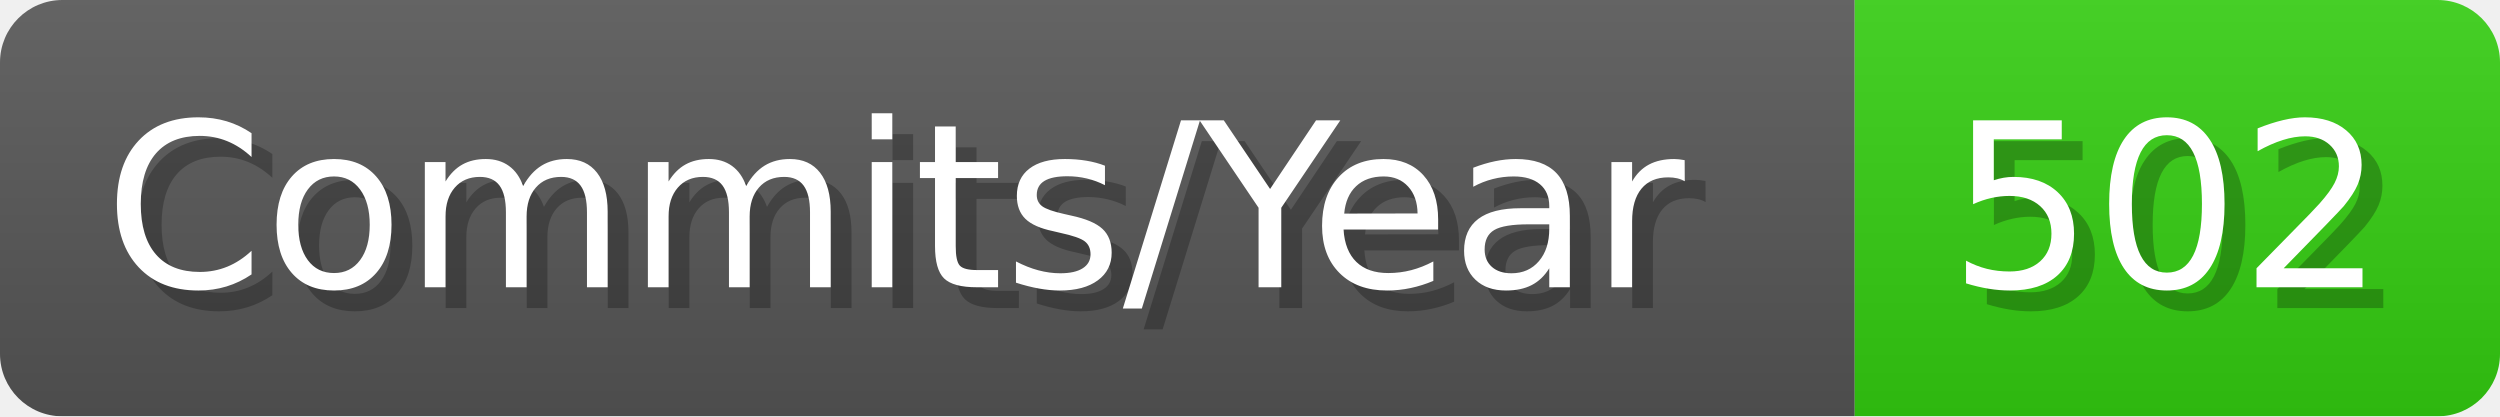
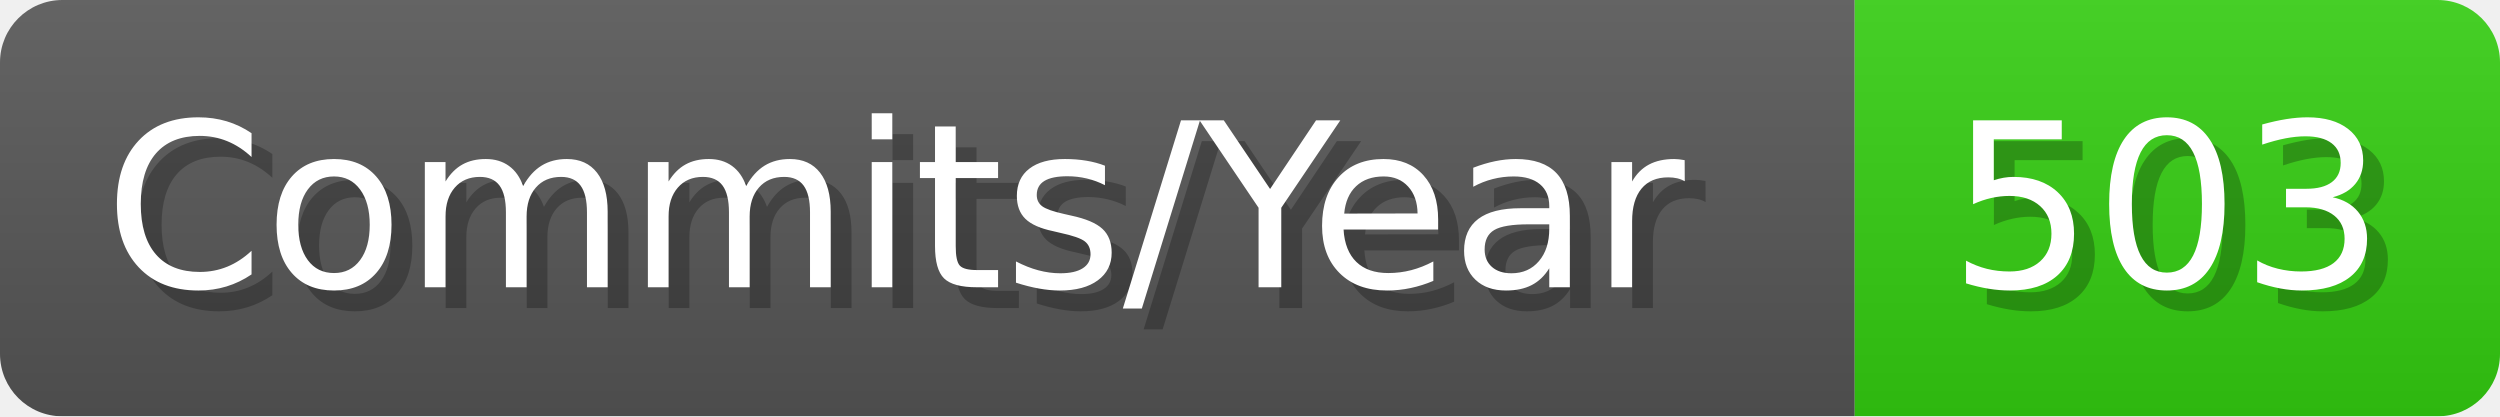
- <svg xmlns="http://www.w3.org/2000/svg" width="120.1" height="20" viewBox="0 0 1201 200" role="img" aria-label="Commits/Year: 502">
+ <svg xmlns="http://www.w3.org/2000/svg" width="120.1" height="20" viewBox="0 0 1201 200" role="img" aria-label="Commits/Year: 503">
  <linearGradient id="aUPdi" x2="0" y2="100%">
    <stop offset="0" stop-opacity=".1" stop-color="#EEE" />
    <stop offset="1" stop-opacity=".1" />
  </linearGradient>
  <mask id="WfAiQ">
    <rect width="1201" height="200" rx="30" fill="#FFF" />
  </mask>
  <g mask="url(#WfAiQ)">
    <rect width="891" height="200" fill="#555" />
    <rect width="310" height="200" fill="#3C1" x="891" />
    <rect width="1201" height="200" fill="url(#aUPdi)" />
  </g>
  <g aria-hidden="true" fill="#fff" text-anchor="start" font-family="Verdana,DejaVu Sans,sans-serif" font-size="110">
    <text x="60" y="148" textLength="791" fill="#000" opacity="0.25">Commits/Year</text>
    <text x="50" y="138" textLength="791">Commits/Year</text>
-     <text x="946" y="148" textLength="210" fill="#000" opacity="0.25">502</text>
-     <text x="936" y="138" textLength="210">502</text>
+     <text x="946" y="148" textLength="210" fill="#000" opacity="0.25">503</text>
+     <text x="936" y="138" textLength="210">503</text>
  </g>
</svg>
